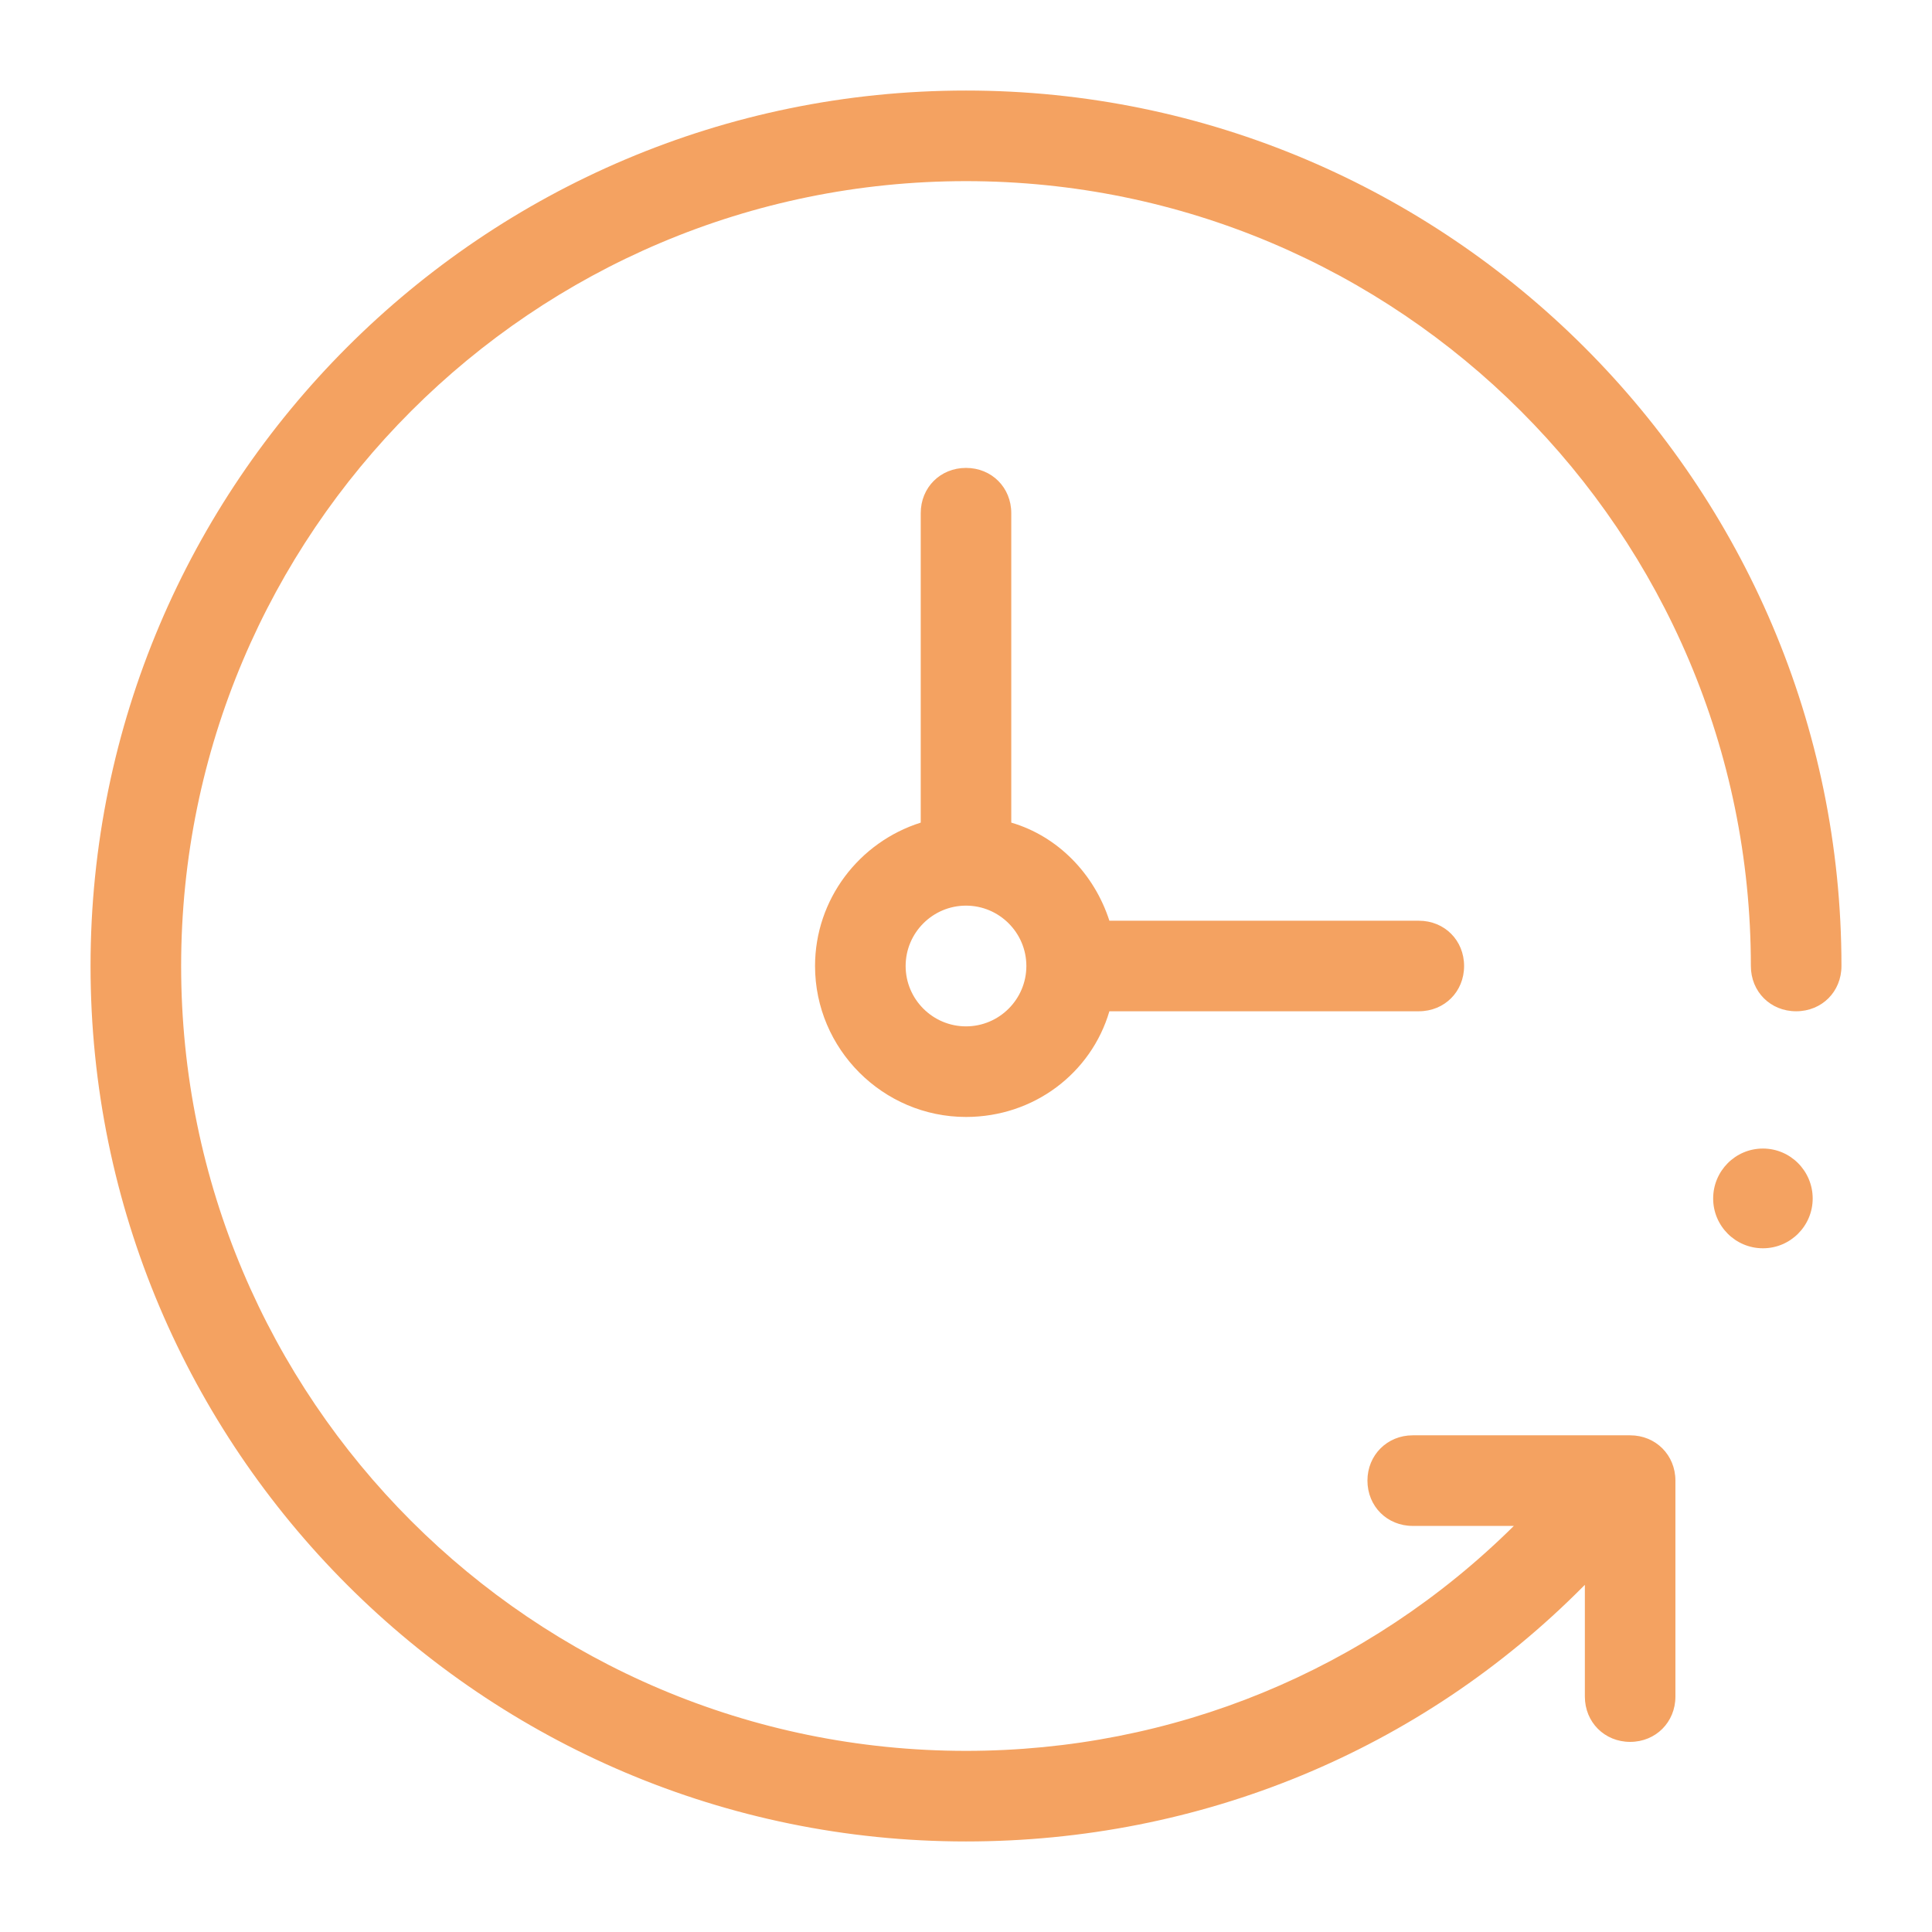
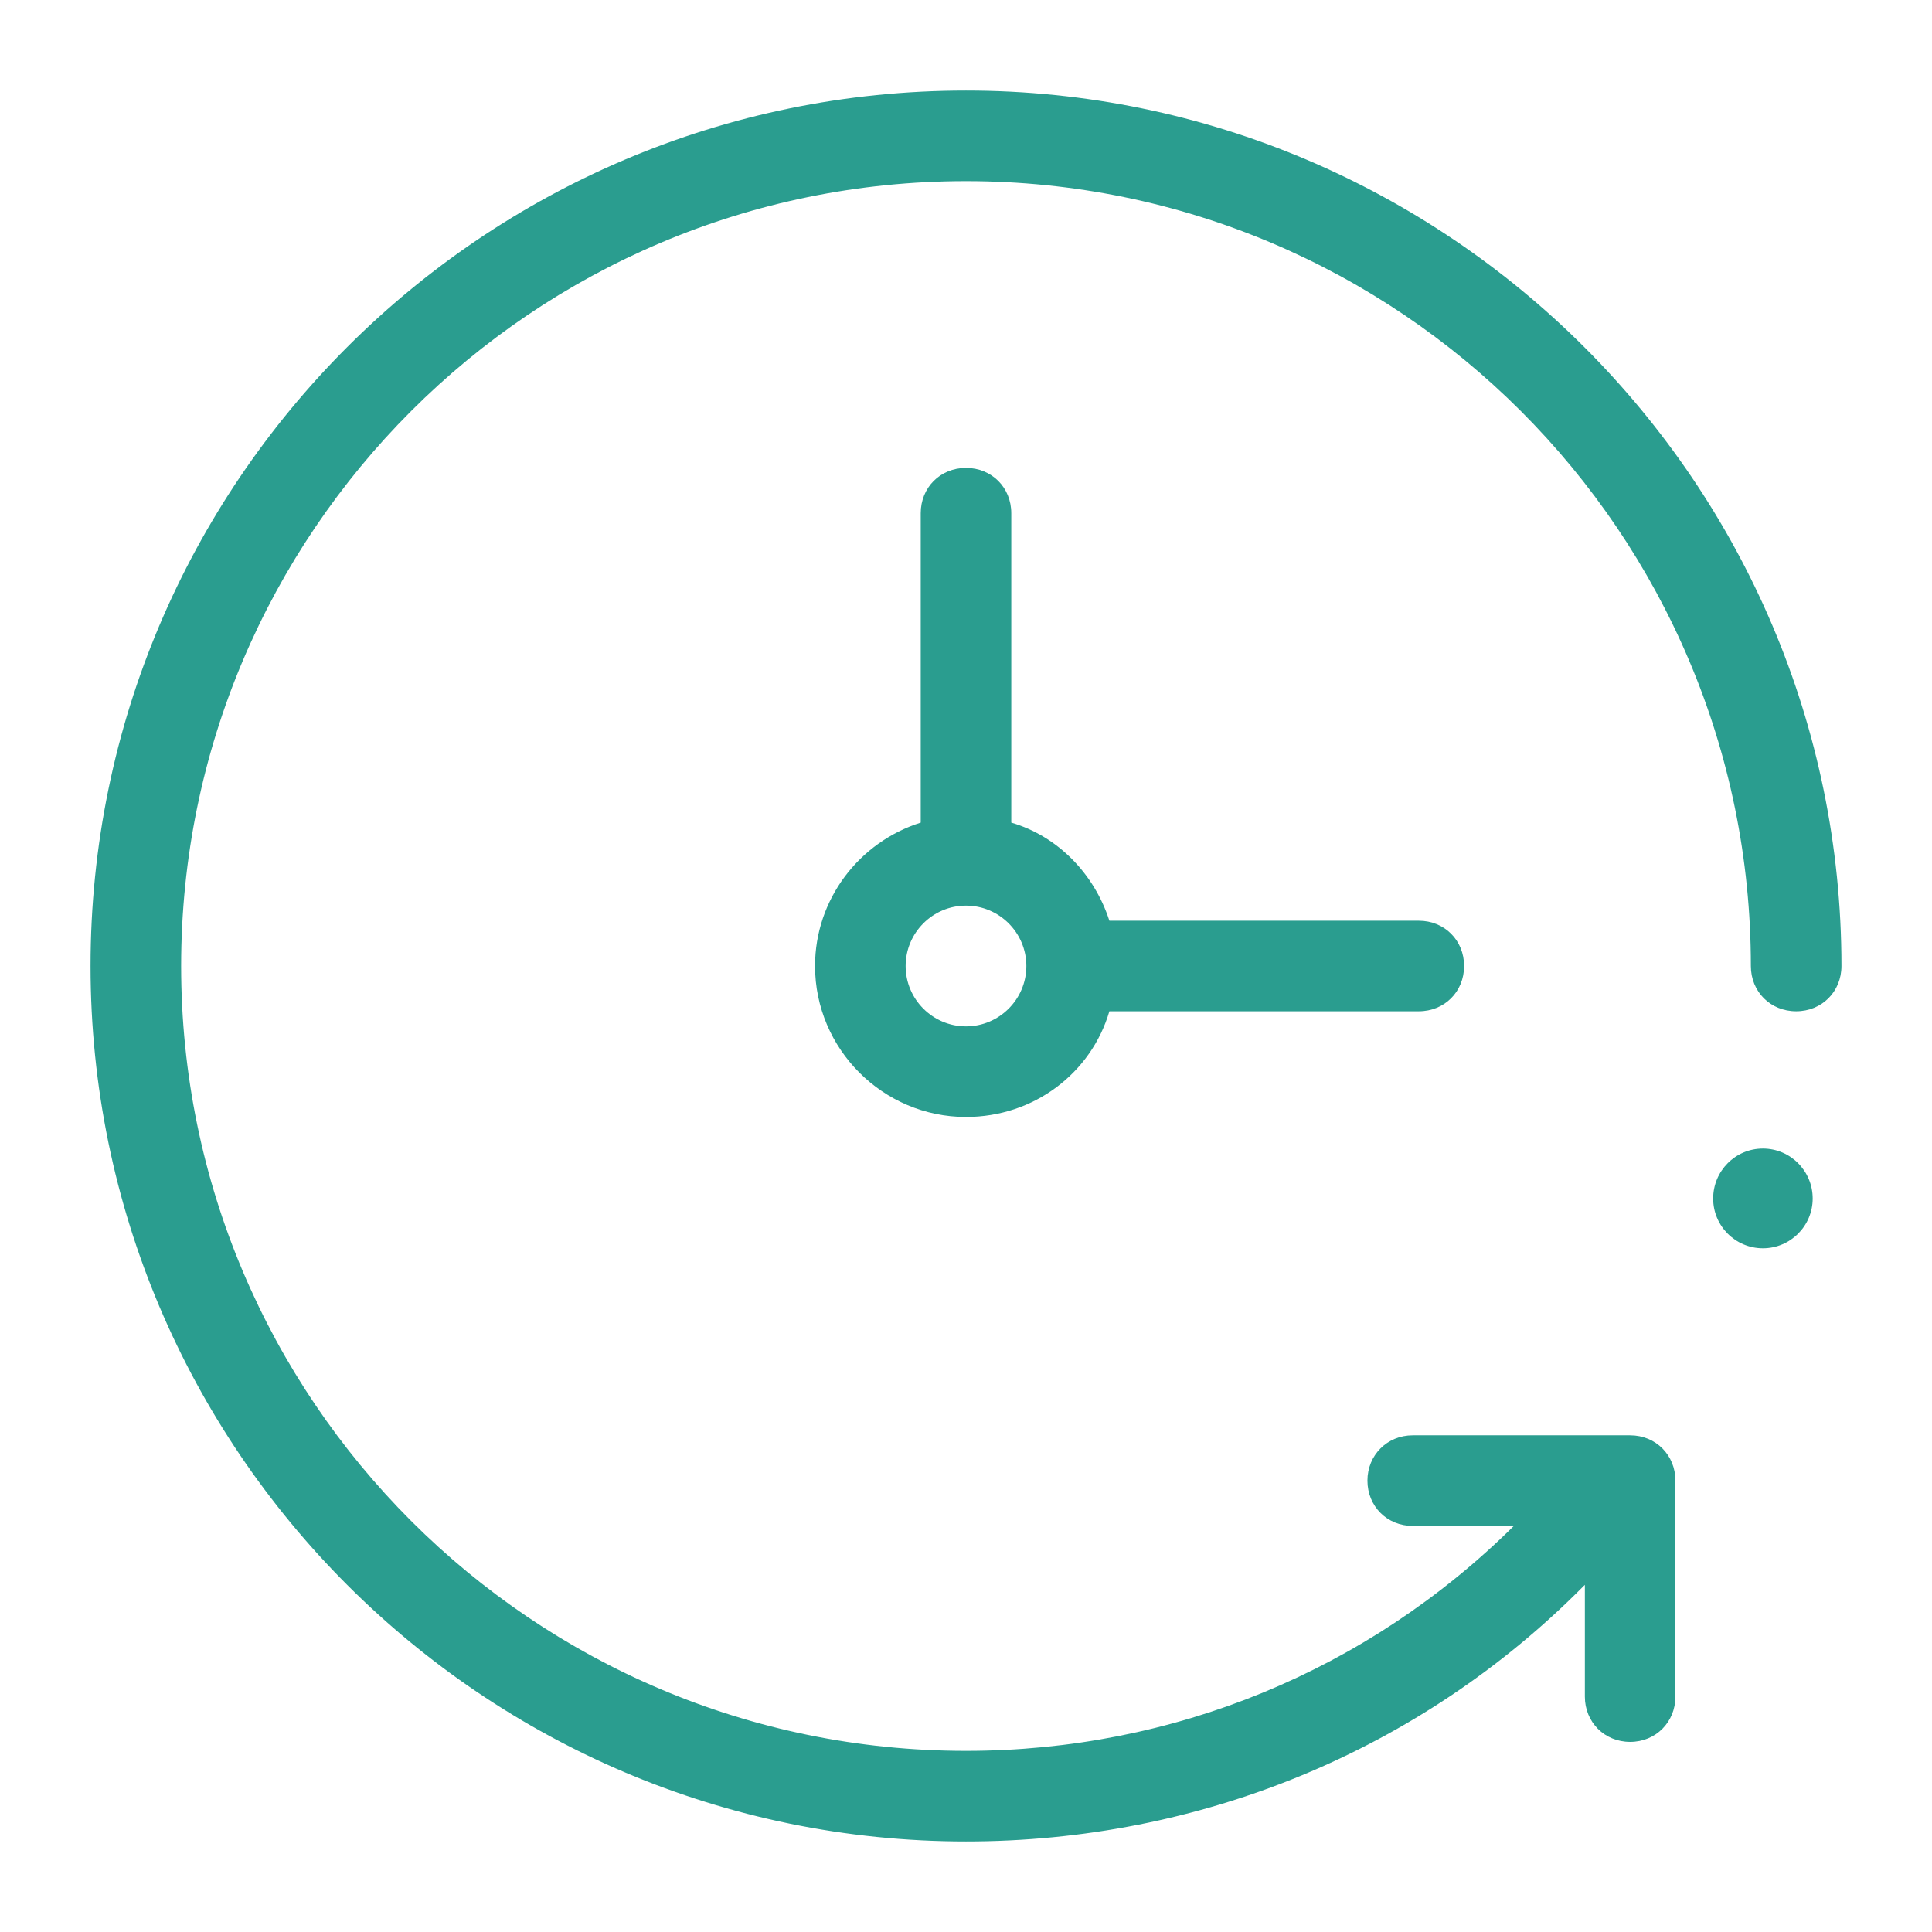
<svg xmlns="http://www.w3.org/2000/svg" width="37pt" height="37pt" viewBox="0 0 37 37" version="1.1">
  <g id="surface2139">
-     <path style=" stroke:none;fill-rule:nonzero;fill:rgb(95.686%,63.529%,38.039%);fill-opacity:1;" d="M 18.5 1.734 C 9.25 1.734 1.734 9.25 1.734 18.5 C 1.734 27.75 9.25 35.266 18.5 35.266 C 22.98 35.266 27.199 33.531 30.324 30.379 L 30.352 30.352 L 30.352 32.492 C 30.352 32.98 30.727 33.359 31.219 33.359 C 31.711 33.359 32.086 32.98 32.086 32.492 L 32.086 28.355 C 32.086 27.867 31.711 27.488 31.219 27.488 L 27.055 27.488 C 26.566 27.488 26.188 27.867 26.188 28.355 C 26.188 28.848 26.566 29.223 27.055 29.223 L 28.992 29.223 C 26.188 32 22.461 33.531 18.5 33.531 C 10.203 33.531 3.469 26.797 3.469 18.5 C 3.469 10.203 10.203 3.469 18.5 3.469 C 26.797 3.469 33.531 10.203 33.531 18.5 C 33.531 18.992 33.906 19.367 34.398 19.367 C 34.891 19.367 35.266 18.992 35.266 18.5 C 35.266 9.25 27.723 1.734 18.5 1.734 Z M 18.5 8.961 C 18.008 8.961 17.633 9.336 17.633 9.828 L 17.633 15.754 C 16.449 16.129 15.609 17.227 15.609 18.5 C 15.609 20.09 16.91 21.391 18.5 21.391 C 19.801 21.391 20.898 20.551 21.246 19.367 L 27.172 19.367 C 27.664 19.367 28.039 18.992 28.039 18.5 C 28.039 18.008 27.664 17.633 27.172 17.633 L 21.246 17.633 C 20.957 16.738 20.262 16.016 19.367 15.754 L 19.367 9.828 C 19.367 9.336 18.992 8.961 18.5 8.961 Z M 18.5 17.344 C 19.137 17.344 19.656 17.863 19.656 18.5 C 19.656 19.137 19.137 19.656 18.5 19.656 C 17.863 19.656 17.344 19.137 17.344 18.5 C 17.344 17.863 17.863 17.344 18.5 17.344 Z M 33.762 21.996 C 33.234 21.996 32.809 22.426 32.809 22.953 C 32.809 23.477 33.234 23.906 33.762 23.906 C 34.289 23.906 34.715 23.477 34.715 22.953 C 34.715 22.426 34.289 21.996 33.762 21.996 Z M 33.762 21.996 " />
+     <path style=" stroke:none;fill-rule:nonzero;fill:#2a9d8f;fill-opacity:1;" d="M 18.5 1.734 C 9.25 1.734 1.734 9.25 1.734 18.5 C 1.734 27.75 9.25 35.266 18.5 35.266 C 22.98 35.266 27.199 33.531 30.324 30.379 L 30.352 30.352 L 30.352 32.492 C 30.352 32.98 30.727 33.359 31.219 33.359 C 31.711 33.359 32.086 32.98 32.086 32.492 L 32.086 28.355 C 32.086 27.867 31.711 27.488 31.219 27.488 L 27.055 27.488 C 26.566 27.488 26.188 27.867 26.188 28.355 C 26.188 28.848 26.566 29.223 27.055 29.223 L 28.992 29.223 C 26.188 32 22.461 33.531 18.5 33.531 C 10.203 33.531 3.469 26.797 3.469 18.5 C 3.469 10.203 10.203 3.469 18.5 3.469 C 26.797 3.469 33.531 10.203 33.531 18.5 C 33.531 18.992 33.906 19.367 34.398 19.367 C 34.891 19.367 35.266 18.992 35.266 18.5 C 35.266 9.25 27.723 1.734 18.5 1.734 Z M 18.5 8.961 C 18.008 8.961 17.633 9.336 17.633 9.828 L 17.633 15.754 C 16.449 16.129 15.609 17.227 15.609 18.5 C 15.609 20.09 16.91 21.391 18.5 21.391 C 19.801 21.391 20.898 20.551 21.246 19.367 L 27.172 19.367 C 27.664 19.367 28.039 18.992 28.039 18.5 C 28.039 18.008 27.664 17.633 27.172 17.633 L 21.246 17.633 C 20.957 16.738 20.262 16.016 19.367 15.754 L 19.367 9.828 C 19.367 9.336 18.992 8.961 18.5 8.961 Z M 18.5 17.344 C 19.137 17.344 19.656 17.863 19.656 18.5 C 19.656 19.137 19.137 19.656 18.5 19.656 C 17.863 19.656 17.344 19.137 17.344 18.5 C 17.344 17.863 17.863 17.344 18.5 17.344 Z M 33.762 21.996 C 33.234 21.996 32.809 22.426 32.809 22.953 C 32.809 23.477 33.234 23.906 33.762 23.906 C 34.289 23.906 34.715 23.477 34.715 22.953 C 34.715 22.426 34.289 21.996 33.762 21.996 Z M 33.762 21.996 " />
  </g>
</svg>
